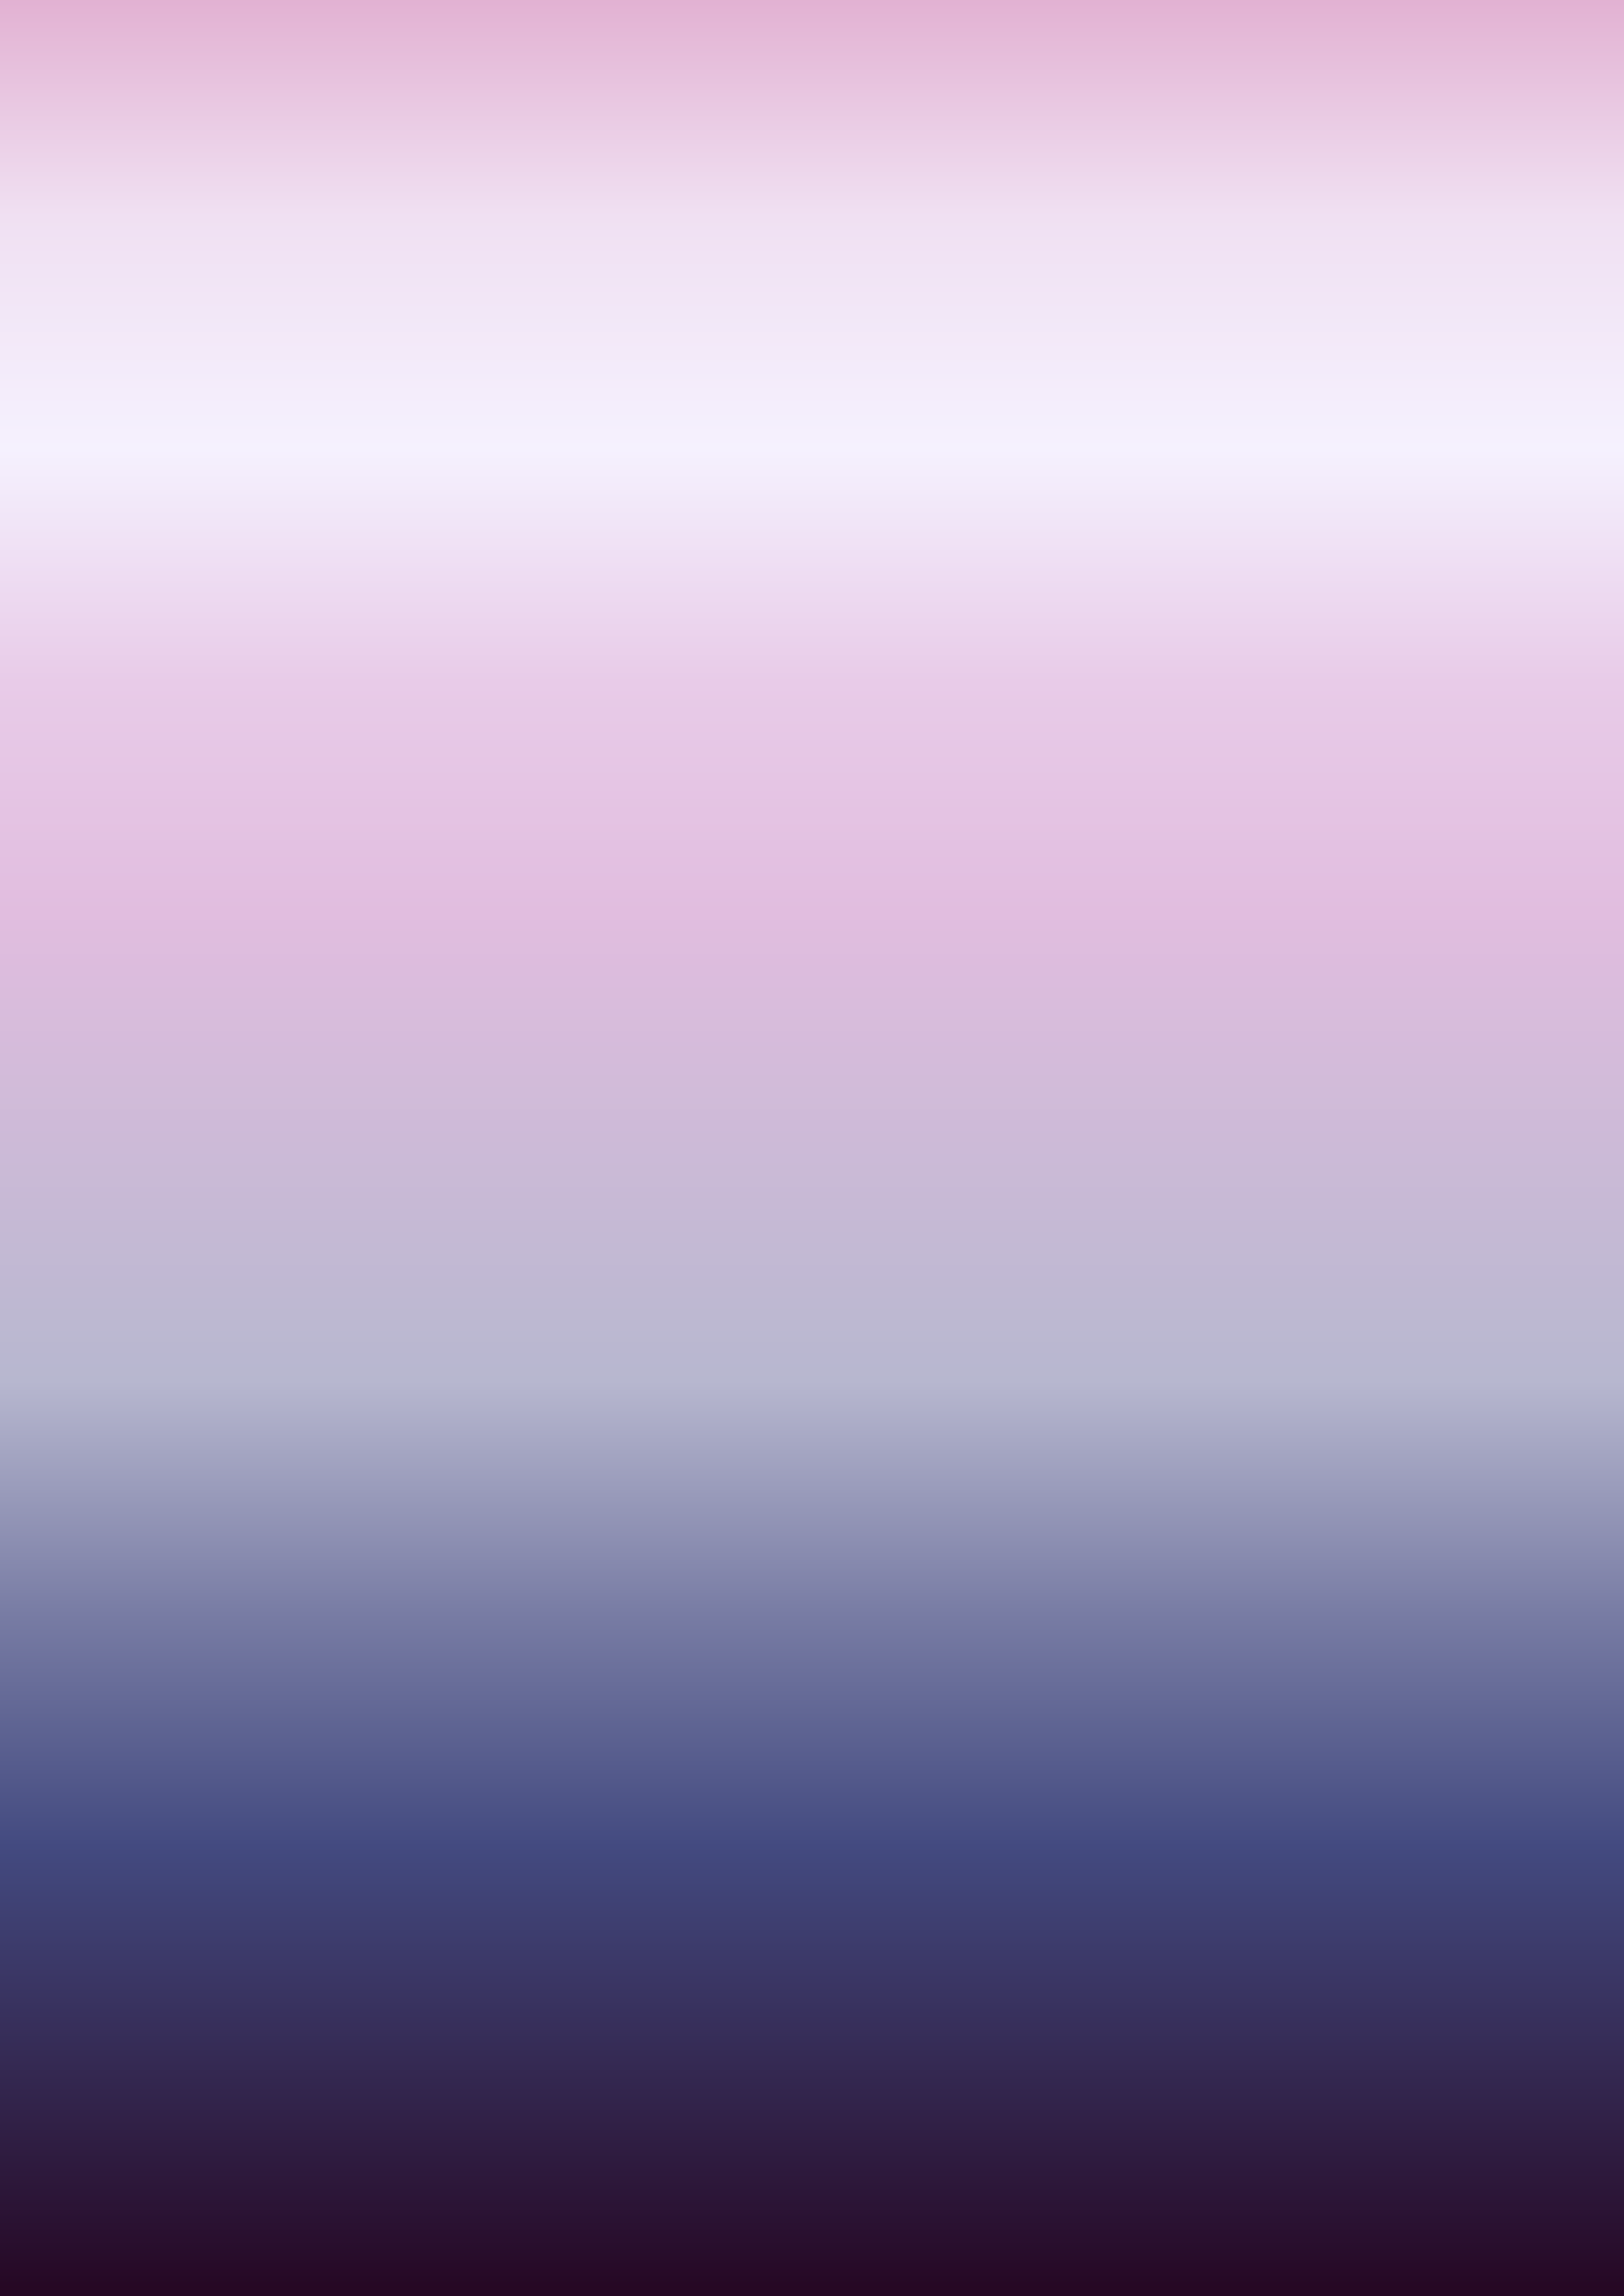
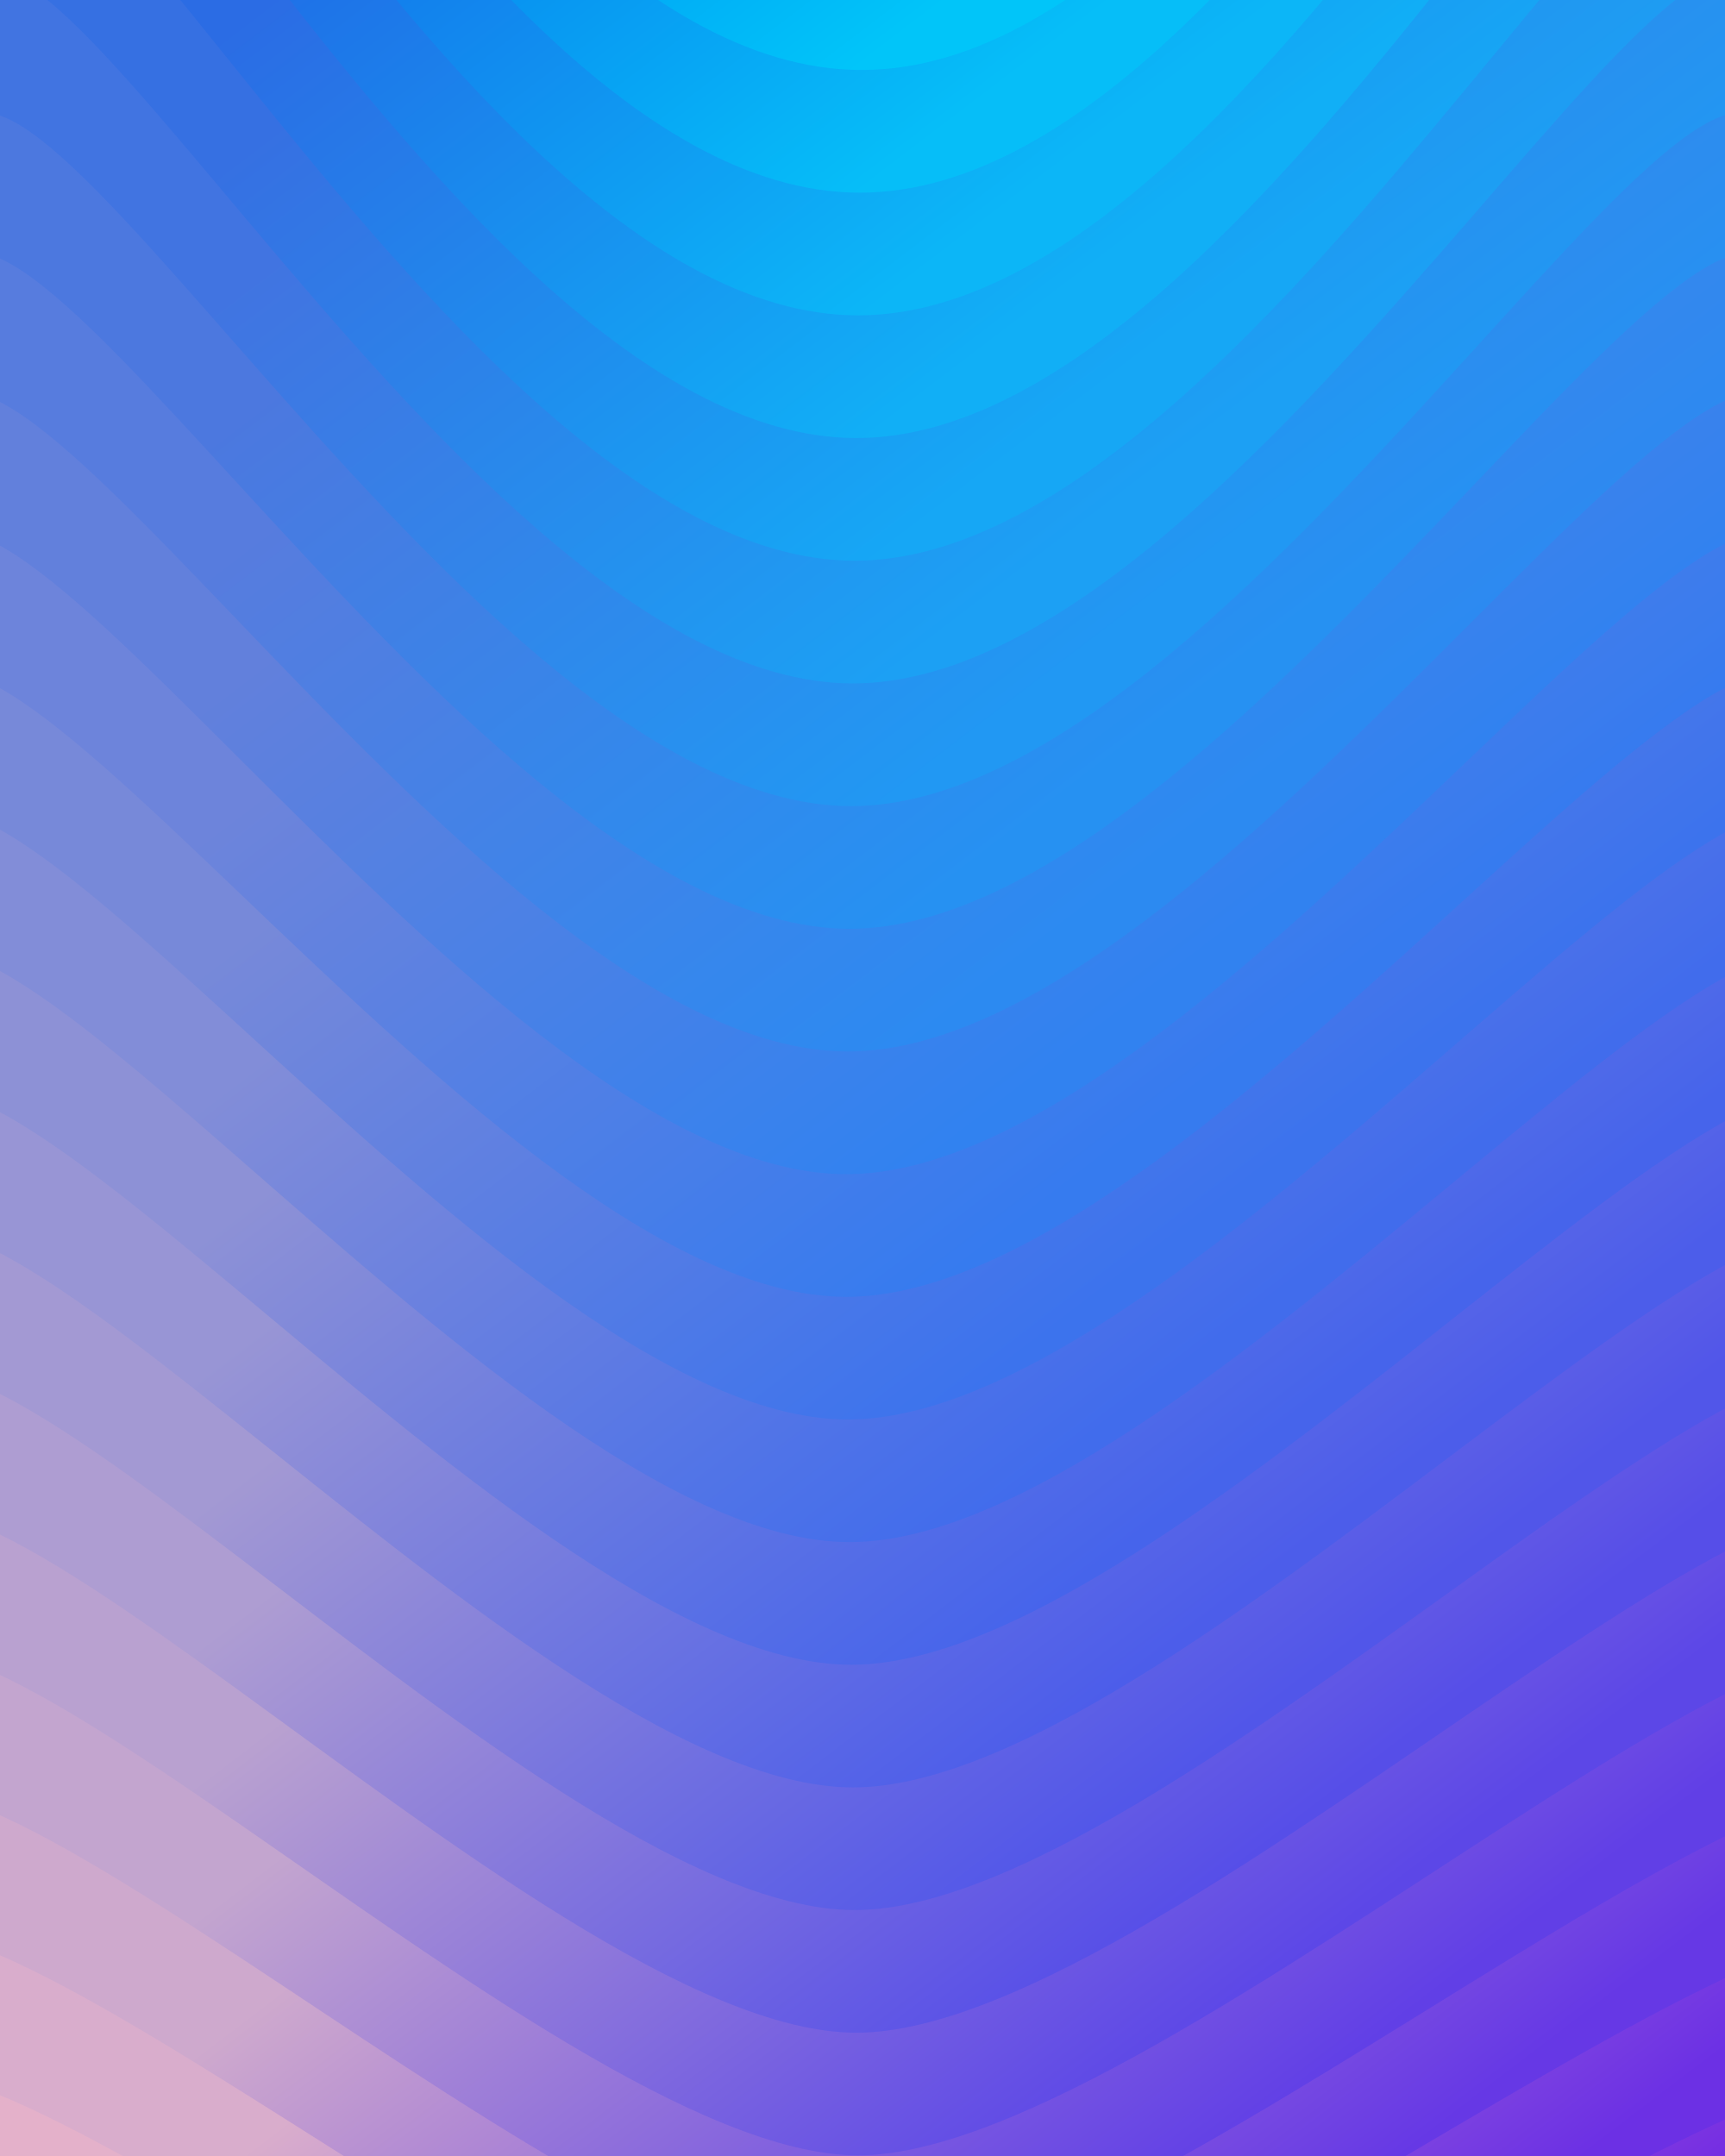
- <svg xmlns="http://www.w3.org/2000/svg" id="Camada_2" version="1.1" viewBox="0 0 841.9 1190.6">
+ <svg xmlns="http://www.w3.org/2000/svg" id="Layer_1" data-name="Layer 1" viewBox="0 0 1080 1350">
  <defs>
    <style>
-       .st0 {
-         fill: url(#Gradiente_sem_nome_3);
+       .cls-1 {
+         fill: url(#linear-gradient-2);
+       }
+ 
+       .cls-2 {
+         fill: url(#linear-gradient-17);
+       }
+ 
+       .cls-3 {
+         fill: url(#linear-gradient-15);
+       }
+ 
+       .cls-4 {
+         fill: url(#linear-gradient-18);
+       }
+ 
+       .cls-5 {
+         fill: url(#linear-gradient-14);
+       }
+ 
+       .cls-6 {
+         fill: url(#linear-gradient-20);
+       }
+ 
+       .cls-7 {
+         fill: url(#linear-gradient-6);
+       }
+ 
+       .cls-8 {
+         fill: url(#Untitled_Gradient_33);
+       }
+ 
+       .cls-9 {
+         fill: url(#linear-gradient-11);
+       }
+ 
+       .cls-10 {
+         clip-path: url(#clippath-1);
+       }
+ 
+       .cls-11 {
+         fill: url(#linear-gradient-10);
+       }
+ 
+       .cls-12 {
+         fill: url(#linear-gradient-16);
+       }
+ 
+       .cls-13 {
+         fill: url(#linear-gradient-21);
+       }
+ 
+       .cls-14 {
+         fill: url(#Untitled_Gradient_37);
+       }
+ 
+       .cls-15 {
+         fill: url(#linear-gradient-5);
+       }
+ 
+       .cls-16 {
+         clip-path: url(#clippath);
+       }
+ 
+       .cls-17 {
+         fill: none;
+       }
+ 
+       .cls-18 {
+         fill: url(#linear-gradient-7);
+       }
+ 
+       .cls-19 {
+         fill: url(#linear-gradient-24);
+       }
+ 
+       .cls-20 {
+         fill: url(#linear-gradient-9);
+       }
+ 
+       .cls-21 {
+         fill: url(#linear-gradient-22);
+       }
+ 
+       .cls-22 {
+         fill: url(#linear-gradient-3);
+       }
+ 
+       .cls-23 {
+         fill: url(#linear-gradient);
+       }
+ 
+       .cls-24 {
+         fill: url(#linear-gradient-23);
+       }
+ 
+       .cls-25 {
+         fill: url(#linear-gradient-19);
+       }
+ 
+       .cls-26 {
+         fill: url(#linear-gradient-4);
+       }
+ 
+       .cls-27 {
+         fill: url(#linear-gradient-8);
+       }
+ 
+       .cls-28 {
+         fill: url(#linear-gradient-12);
+       }
+ 
+       .cls-29 {
+         fill: url(#linear-gradient-13);
      }
    </style>
-     <linearGradient id="Gradiente_sem_nome_3" data-name="Gradiente sem nome 3" x1="421" y1="1199.2" x2="421" y2="-8.6" gradientTransform="translate(0 0)" gradientUnits="userSpaceOnUse">
-       <stop offset="0" stop-color="#24041f" />
-       <stop offset=".2" stop-color="#434a80" />
-       <stop offset=".3" stop-color="#787ca4" />
-       <stop offset=".4" stop-color="#b7b7cf" />
-       <stop offset=".6" stop-color="#e1bddf" />
-       <stop offset=".7" stop-color="#e8cbe8" />
-       <stop offset=".8" stop-color="#f5f1fe" />
-       <stop offset=".9" stop-color="#f0e0f2" />
-       <stop offset="1" stop-color="#e1aed0" />
-       <stop offset="1" stop-color="#d88ebb" />
+     <clipPath id="clippath-1">
+       <rect class="cls-17" y="0" width="1080" height="1350" />
+     </clipPath>
+     <linearGradient id="Untitled_Gradient_37" data-name="Untitled Gradient 37" x1="535.52" y1="-294.56" x2="124.14" y2="18.78" gradientTransform="translate(462.57 -660.29) rotate(90)" gradientUnits="userSpaceOnUse">
+       <stop offset="0" stop-color="#01c5f9" />
+       <stop offset="1" stop-color="#005cea" />
+     </linearGradient>
+     <linearGradient id="linear-gradient-5" x1="615.6" y1="-293.12" x2="205.79" y2="19.03" gradientTransform="translate(462.57 -660.29) rotate(90)" gradientUnits="userSpaceOnUse">
+       <stop offset="0" stop-color="#06bef8" />
+       <stop offset="1" stop-color="#0b60e8" />
+     </linearGradient>
+     <linearGradient id="linear-gradient-6" x1="695.89" y1="-291.69" x2="287.56" y2="19.33" gradientTransform="translate(462.57 -660.29) rotate(90)" gradientUnits="userSpaceOnUse">
+       <stop offset="0" stop-color="#0cb6f7" />
+       <stop offset="1" stop-color="#1664e7" />
+     </linearGradient>
+     <linearGradient id="linear-gradient-7" x1="776.4" y1="-290.27" x2="369.45" y2="19.69" gradientTransform="translate(462.57 -660.29) rotate(90)" gradientUnits="userSpaceOnUse">
+       <stop offset="0" stop-color="#11aff6" />
+       <stop offset="1" stop-color="#2168e5" />
+     </linearGradient>
+     <linearGradient id="linear-gradient-8" x1="857.15" y1="-288.89" x2="451.47" y2="20.11" gradientTransform="translate(462.57 -660.29) rotate(90)" gradientUnits="userSpaceOnUse">
+       <stop offset="0" stop-color="#16a7f5" />
+       <stop offset="1" stop-color="#2b6ce4" />
+     </linearGradient>
+     <linearGradient id="linear-gradient-9" x1="938.16" y1="-287.55" x2="533.61" y2="20.59" gradientTransform="translate(462.57 -660.29) rotate(90)" gradientUnits="userSpaceOnUse">
+       <stop offset="0" stop-color="#1ca0f4" />
+       <stop offset="1" stop-color="#3670e2" />
+     </linearGradient>
+     <linearGradient id="linear-gradient-10" x1="1019.42" y1="-286.25" x2="615.88" y2="21.11" gradientTransform="translate(462.57 -660.29) rotate(90)" gradientUnits="userSpaceOnUse">
+       <stop offset="0" stop-color="#2198f3" />
+       <stop offset="1" stop-color="#4174e1" />
+     </linearGradient>
+     <linearGradient id="linear-gradient-11" x1="1100.95" y1="-285.02" x2="698.28" y2="21.68" gradientTransform="translate(462.57 -660.29) rotate(90)" gradientUnits="userSpaceOnUse">
+       <stop offset="0" stop-color="#2691f2" />
+       <stop offset="1" stop-color="#4c78df" />
+     </linearGradient>
+     <linearGradient id="linear-gradient-12" x1="1182.76" y1="-283.86" x2="780.82" y2="22.28" gradientTransform="translate(462.57 -660.29) rotate(90)" gradientUnits="userSpaceOnUse">
+       <stop offset="0" stop-color="#2c8af1" />
+       <stop offset="1" stop-color="#577cde" />
+     </linearGradient>
+     <linearGradient id="linear-gradient-13" x1="1264.85" y1="-282.78" x2="863.5" y2="22.92" gradientTransform="translate(462.57 -660.29) rotate(90)" gradientUnits="userSpaceOnUse">
+       <stop offset="0" stop-color="#3182f0" />
+       <stop offset="1" stop-color="#6280dc" />
+     </linearGradient>
+     <linearGradient id="linear-gradient-14" x1="1347.24" y1="-281.78" x2="946.31" y2="23.6" gradientTransform="translate(462.57 -660.29) rotate(90)" gradientUnits="userSpaceOnUse">
+       <stop offset="0" stop-color="#367bef" />
+       <stop offset="1" stop-color="#6d84db" />
+     </linearGradient>
+     <linearGradient id="linear-gradient-15" x1="1429.9" y1="-282.07" x2="1029.23" y2="23.11" gradientTransform="translate(462.57 -660.29) rotate(90)" gradientUnits="userSpaceOnUse">
+       <stop offset="0" stop-color="#3c73ed" />
+       <stop offset="1" stop-color="#7789d9" />
+     </linearGradient>
+     <linearGradient id="linear-gradient-16" x1="1512.84" y1="-283.4" x2="1112.28" y2="21.7" gradientTransform="translate(462.57 -660.29) rotate(90)" gradientUnits="userSpaceOnUse">
+       <stop offset="0" stop-color="#416cec" />
+       <stop offset="1" stop-color="#828dd8" />
+     </linearGradient>
+     <linearGradient id="linear-gradient-17" x1="1596.08" y1="-284.83" x2="1195.46" y2="20.31" gradientTransform="translate(462.57 -660.29) rotate(90)" gradientUnits="userSpaceOnUse">
+       <stop offset="0" stop-color="#4664eb" />
+       <stop offset="1" stop-color="#8d91d6" />
+     </linearGradient>
+     <linearGradient id="linear-gradient-18" x1="1679.61" y1="-286.37" x2="1278.77" y2="18.94" gradientTransform="translate(462.57 -660.29) rotate(90)" gradientUnits="userSpaceOnUse">
+       <stop offset="0" stop-color="#4c5dea" />
+       <stop offset="1" stop-color="#9895d5" />
+     </linearGradient>
+     <linearGradient id="linear-gradient-19" x1="1763.42" y1="-288.02" x2="1362.2" y2="17.59" gradientTransform="translate(462.57 -660.29) rotate(90)" gradientUnits="userSpaceOnUse">
+       <stop offset="0" stop-color="#5156e9" />
+       <stop offset="1" stop-color="#a399d3" />
+     </linearGradient>
+     <linearGradient id="linear-gradient-20" x1="1847.52" y1="-289.78" x2="1445.75" y2="16.24" gradientTransform="translate(462.57 -660.29) rotate(90)" gradientUnits="userSpaceOnUse">
+       <stop offset="0" stop-color="#564ee8" />
+       <stop offset="1" stop-color="#ae9dd2" />
+     </linearGradient>
+     <linearGradient id="linear-gradient-21" x1="1931.88" y1="-291.65" x2="1529.41" y2="14.9" gradientTransform="translate(462.57 -660.29) rotate(90)" gradientUnits="userSpaceOnUse">
+       <stop offset="0" stop-color="#5c47e7" />
+       <stop offset="1" stop-color="#b9a1d0" />
+     </linearGradient>
+     <linearGradient id="linear-gradient-22" x1="2016.5" y1="-293.63" x2="1613.19" y2="13.57" gradientTransform="translate(462.57 -660.29) rotate(90)" gradientUnits="userSpaceOnUse">
+       <stop offset="0" stop-color="#613fe6" />
+       <stop offset="1" stop-color="#c3a5cf" />
+     </linearGradient>
+     <linearGradient id="linear-gradient-23" x1="2101.38" y1="-295.71" x2="1697.06" y2="12.25" gradientTransform="translate(462.57 -660.29) rotate(90)" gradientUnits="userSpaceOnUse">
+       <stop offset="0" stop-color="#6638e5" />
+       <stop offset="1" stop-color="#cea9cd" />
+     </linearGradient>
+     <linearGradient id="linear-gradient-24" x1="2186.5" y1="-297.9" x2="1781.04" y2="10.93" gradientTransform="translate(462.57 -660.29) rotate(90)" gradientUnits="userSpaceOnUse">
+       <stop offset="0" stop-color="#6c30e4" />
+       <stop offset="1" stop-color="#d9adcc" />
+     </linearGradient>
+     <linearGradient id="Untitled_Gradient_33" data-name="Untitled Gradient 33" x1="2271.84" y1="-300.19" x2="1865.11" y2="9.61" gradientTransform="translate(462.57 -660.29) rotate(90)" gradientUnits="userSpaceOnUse">
+       <stop offset="0" stop-color="#7129e3" />
+       <stop offset="1" stop-color="#e4b1ca" />
    </linearGradient>
  </defs>
-   <g id="Camada_1-2">
-     <rect class="st0" x="-6.1" y="-8.6" width="854.1" height="1807.8" />
+   <g class="cls-16">
+     <g>
+       <circle class="cls-23" cx="-541.5" cy="-455.17" r="655.82" />
+       <circle class="cls-1" cx="-400.18" cy="-519.72" r="658.58" />
+       <circle class="cls-22" cx="-258.86" cy="-584.28" r="661.33" />
+       <circle class="cls-26" cx="-117.54" cy="-648.84" r="664.09" />
+     </g>
+   </g>
+   <g class="cls-10">
+     <g>
+       <path class="cls-14" d="m540.5,55C248.97,55,12.63-181.34,12.63-472.87S248.97-33,540.5-33s527.87-731.4,527.87-439.87S832.03,55,540.5,55Z" />
+       <path class="cls-15" d="m539.41,131.68C253.19,131.68,5.9-100.35,5.9-386.58S253.19,43.82,539.41,43.82s535.66-716.62,535.66-430.4S825.64,131.68,539.41,131.68Z" />
+       <path class="cls-7" d="m538.33,208.36C257.41,208.36-.84-19.37-.84-300.28S257.41,120.64,538.33,120.64s543.46-701.83,543.46-420.92S819.24,208.36,538.33,208.36Z" />
+       <path class="cls-18" d="m537.24,285.03C261.64,285.03-7.57,61.61-7.57-213.99S261.64,197.46,537.24,197.46s551.26-687.05,551.26-411.45-275.65,499.02-551.26,499.02Z" />
+       <path class="cls-27" d="m536.15,361.71C265.86,361.71-14.3,142.6-14.3-127.69s280.16,401.98,550.45,401.98S1095.2-397.98,1095.2-127.69s-288.76,489.4-559.05,489.4Z" />
+       <path class="cls-20" d="m535.06,438.39C270.08,438.39-21.03,223.58-21.03-41.4s291.12,392.5,556.1,392.5S1101.91-306.38,1101.91-41.4s-301.87,479.79-566.85,479.79Z" />
+       <path class="cls-11" d="m533.98,515.07C274.31,515.07-27.76,304.57-27.76,44.9s302.07,383.03,561.74,383.03S1108.62-214.77,1108.62,44.9s-314.97,470.17-574.64,470.17Z" />
+       <path class="cls-9" d="m532.9,591.75c-254.36,0-567.39-206.2-567.39-460.56s313.03,373.56,567.39,373.56S1115.34-123.16,1115.34,131.19s-328.08,460.56-582.44,460.56Z" />
+       <path class="cls-28" d="m531.83,668.43c-249.05,0-573.03-201.89-573.03-450.94s323.99,364.08,573.03,364.08S1122.06-31.56,1122.06,217.49s-341.18,450.94-590.23,450.94Z" />
+       <path class="cls-29" d="m530.76,745.11c-243.74,0-578.68-197.59-578.68-441.32s334.94,354.61,578.68,354.61S1128.78,60.05,1128.78,303.78s-354.29,441.32-598.03,441.32Z" />
+       <path class="cls-5" d="m529.68,821.79c-238.43,0-584.33-193.28-584.33-431.71s345.9,345.14,584.33,345.14,605.82-583.56,605.82-345.14-367.4,431.71-605.82,431.71Z" />
+       <path class="cls-3" d="m529.8,898.45c-233.11,0-589.97-188.98-589.97-422.09s356.86,335.66,589.97,335.66,613.62-568.78,613.62-335.66-380.5,422.09-613.62,422.09Z" />
+       <path class="cls-12" d="m530.86,975.1c-227.8,0-595.62-184.67-595.62-412.47s367.81,326.19,595.62,326.19,621.41-553.99,621.41-326.19-393.61,412.47-621.41,412.47Z" />
+       <path class="cls-2" d="m531.92,1051.76c-222.49,0-601.26-180.37-601.26-402.86s378.77,316.72,601.26,316.72,629.21-539.21,629.21-316.72-406.72,402.86-629.21,402.86Z" />
+       <path class="cls-4" d="m532.99,1128.41c-217.18,0-606.91-176.06-606.91-393.24s389.73,307.24,606.91,307.24,637-524.42,637-307.24-419.82,393.24-637,393.24Z" />
+       <path class="cls-25" d="m534.05,1205.06c-211.87,0-612.55-171.76-612.55-383.63s400.68,297.77,612.55,297.77,644.8-509.64,644.8-297.77-432.93,383.63-644.8,383.63Z" />
+       <path class="cls-6" d="m535.11,1281.72c-206.56,0-618.2-167.45-618.2-374.01s411.64,288.3,618.2,288.3,652.59-494.86,652.59-288.3-446.03,374.01-652.59,374.01Z" />
+       <path class="cls-13" d="m536.18,1358.37c-201.25,0-623.85-163.14-623.85-364.39s422.6,278.82,623.85,278.82,660.39-480.07,660.39-278.82-459.14,364.39-660.39,364.39Z" />
+       <path class="cls-21" d="m537.24,1435.03c-195.94,0-629.49-158.84-629.49-354.78s433.55,269.35,629.49,269.35,668.19-465.29,668.19-269.35-472.25,354.78-668.19,354.78Z" />
+       <path class="cls-24" d="m538.3,1511.69c-190.63,0-635.14-154.53-635.14-345.16s444.51,259.88,635.14,259.88,675.98-450.5,675.98-259.88-485.35,345.16-675.98,345.16Z" />
+       <path class="cls-19" d="m539.37,1588.34c-185.32,0-640.78-150.23-640.78-335.54s455.47,250.4,640.78,250.4,683.78-435.72,683.78-250.4-498.46,335.54-683.78,335.54Z" />
+       <path class="cls-8" d="m540.43,1665c-180.01,0-646.43-145.92-646.43-325.93s466.42,240.93,646.43,240.93,691.57-420.93,691.57-240.93-511.57,325.93-691.57,325.93Z" />
+     </g>
  </g>
</svg>
